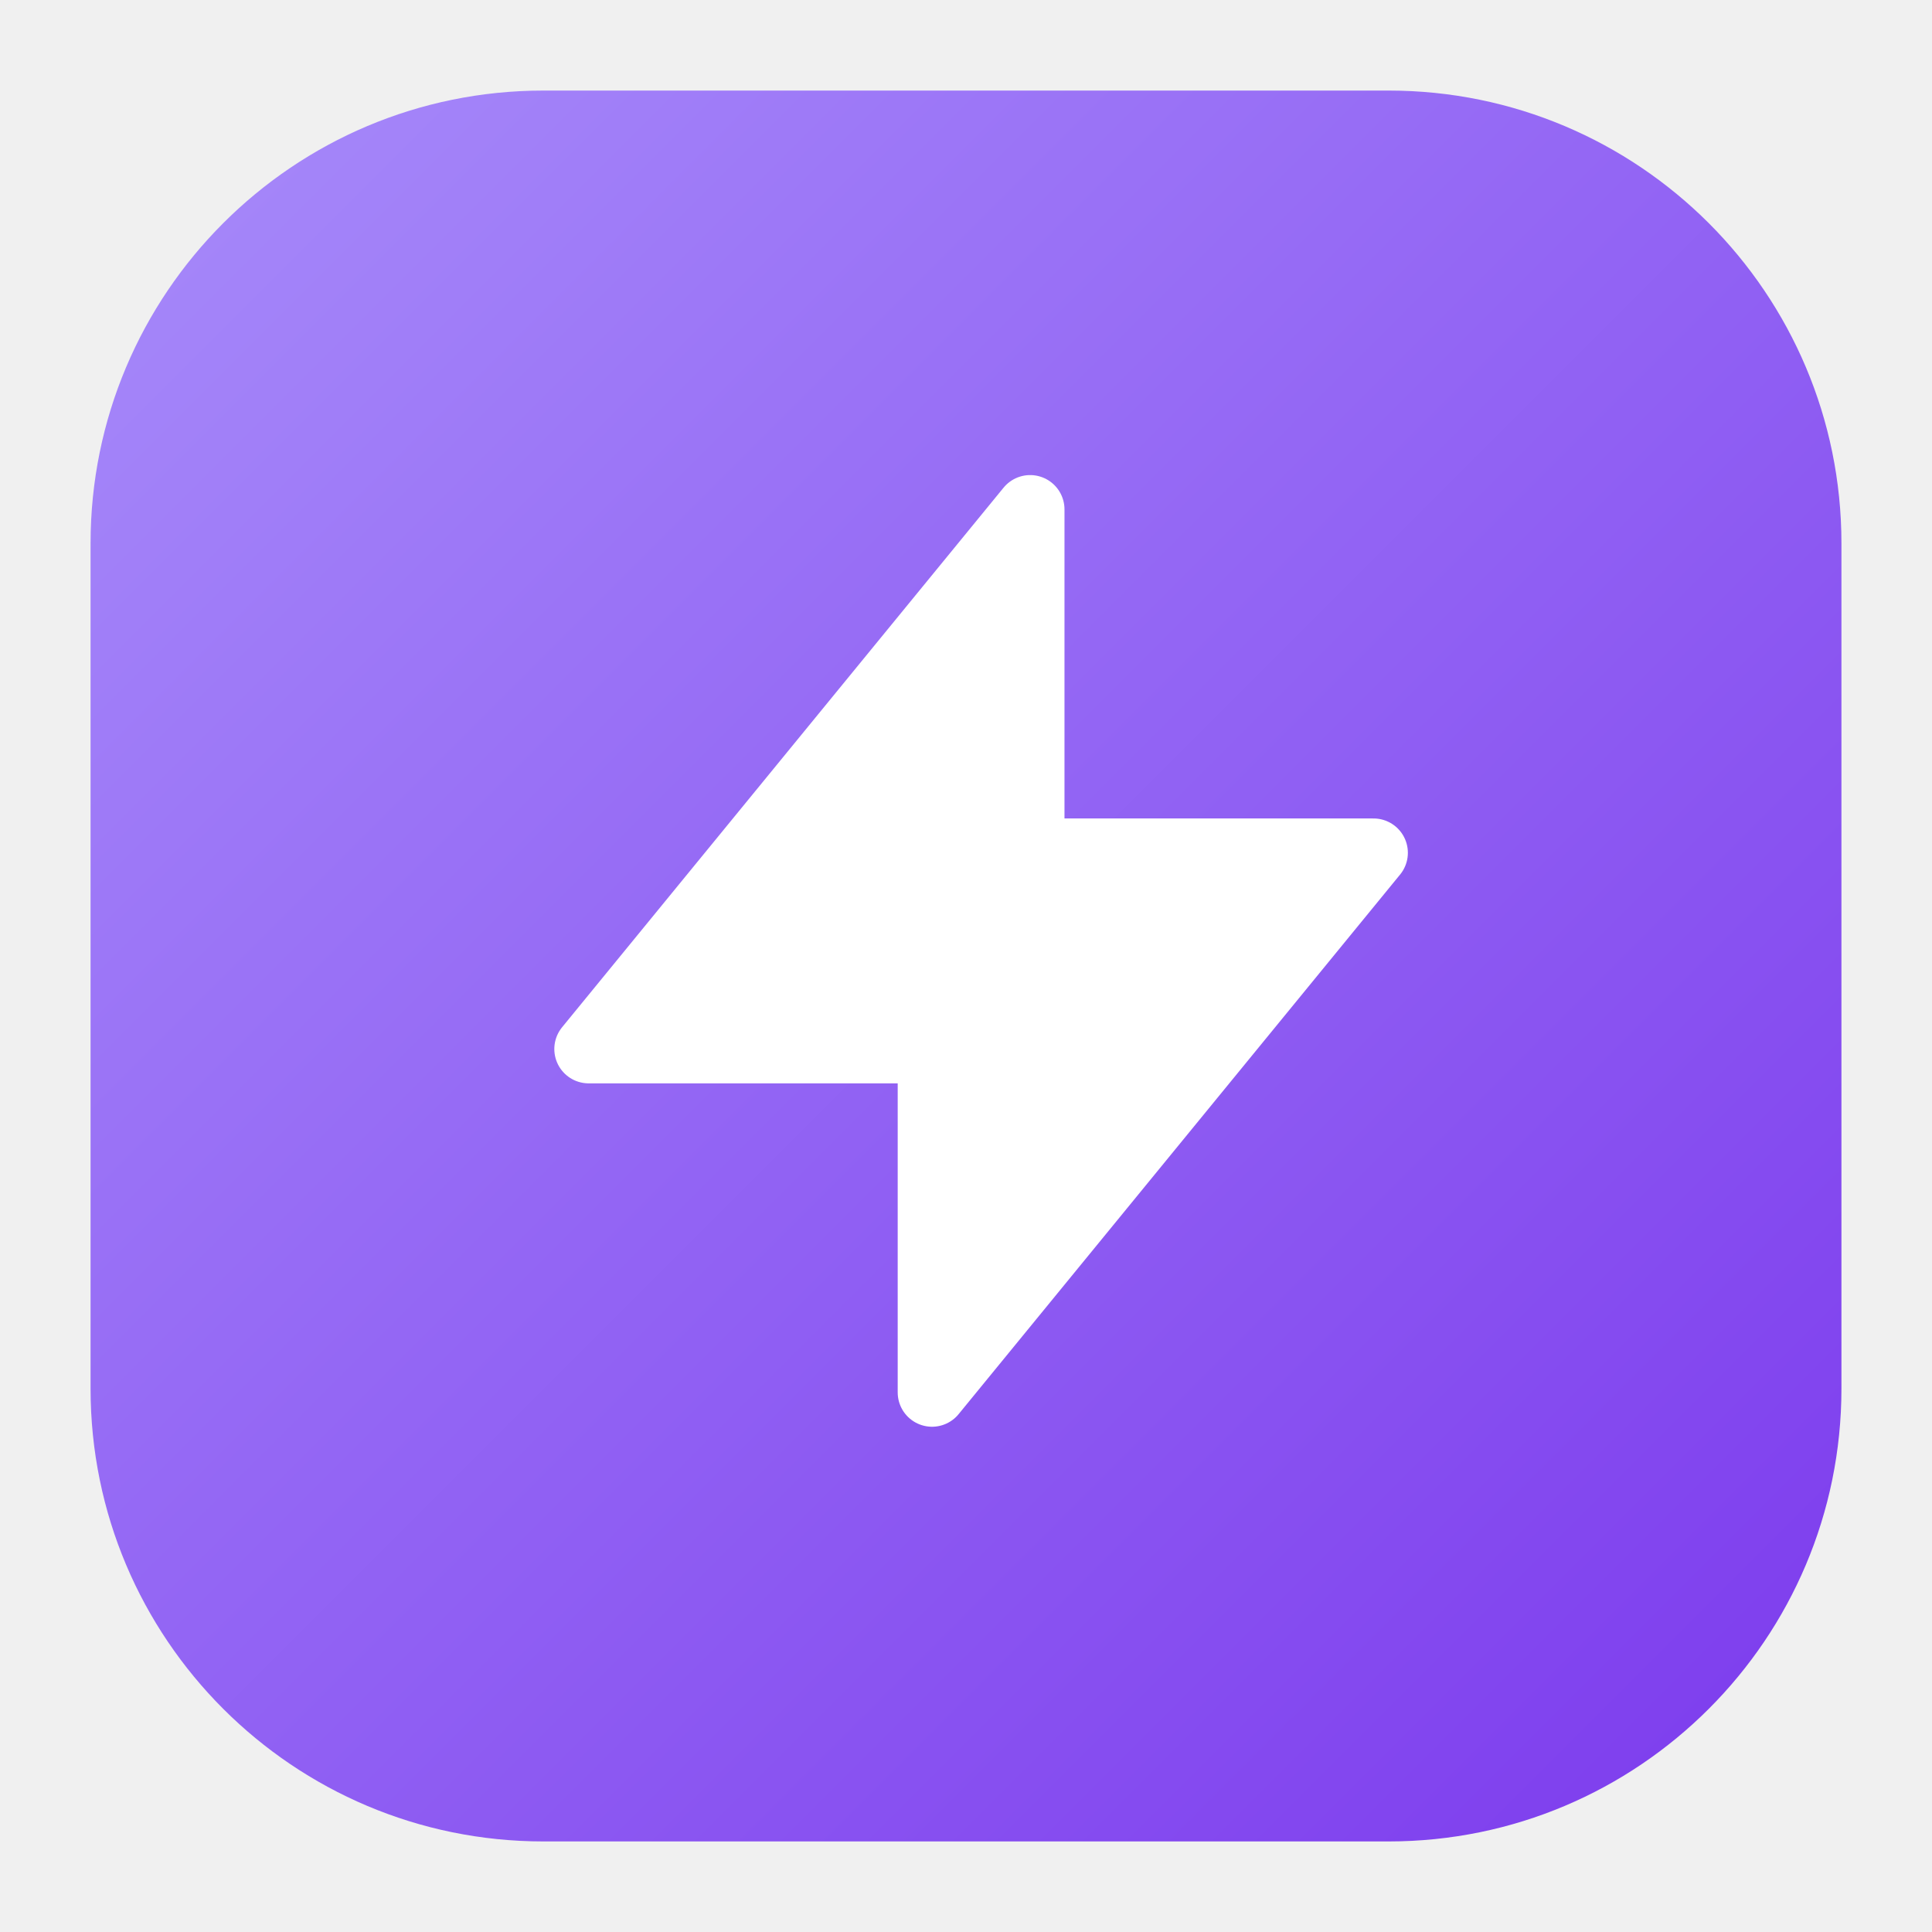
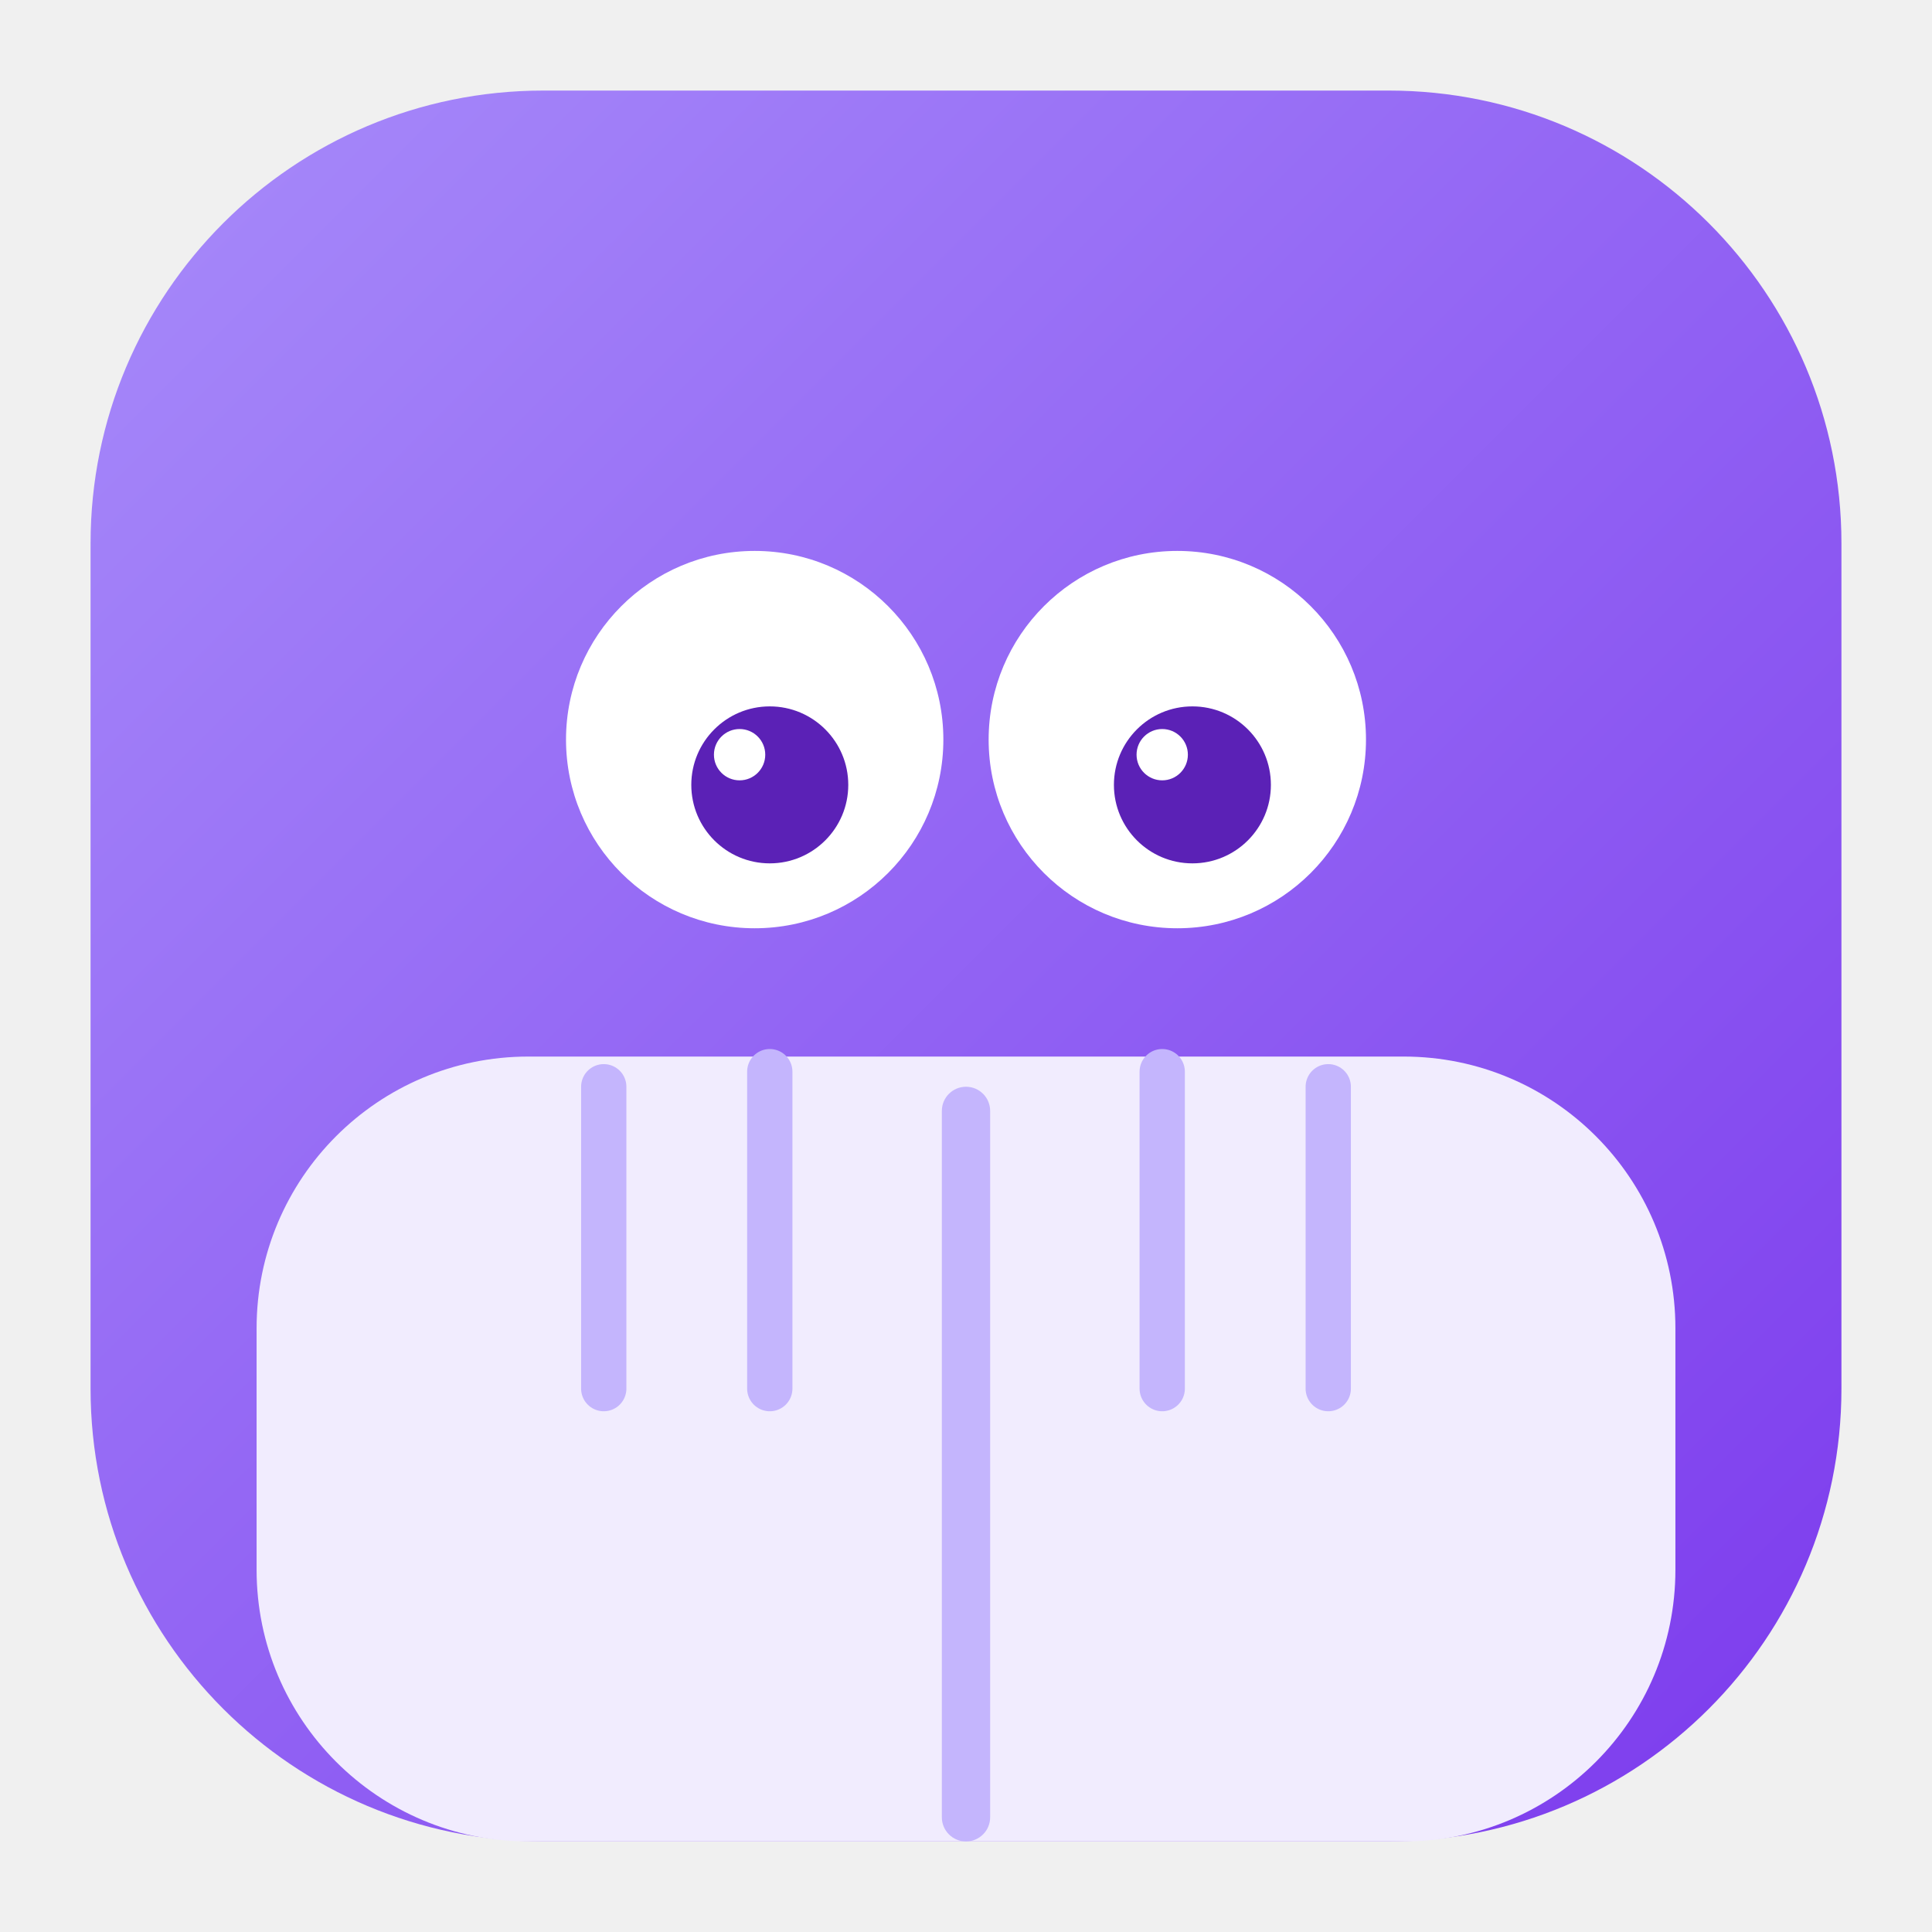
<svg xmlns="http://www.w3.org/2000/svg" width="128" height="128" viewBox="0 0 128 128">
  <defs>
-     <linearGradient id="g" x1="0" y1="0" x2="1" y2="1">
+     <linearGradient id="bg" x1="0" y1="0" x2="1" y2="1">
      <stop offset="0" stop-color="#A78BFA" />
      <stop offset="1" stop-color="#7C3AED" />
    </linearGradient>
  </defs>
-   <rect x="6" y="6" width="116" height="116" rx="30" fill="url(#g)" />
-   <g transform="translate(26,24) scale(3.25)">
-     <path d="M13 10V3L4 14h7v7l9-11h-7z" fill="#ffffff" stroke="#ffffff" stroke-width="1.4" stroke-linejoin="round" />
+   <rect x="6" y="6" width="116" height="116" rx="30" fill="url(#bg)" />
+   <g fill="#ffffff">
+     <circle cx="50" cy="49" r="12.5" />
+     <circle cx="78" cy="49" r="12.5" />
+   </g>
+   <g fill="#5B21B6">
+     <circle cx="51" cy="52" r="5.2" />
+     <circle cx="79" cy="52" r="5.2" />
+   </g>
+   <g fill="#ffffff">
+     <circle cx="49" cy="50" r="1.7" />
+     <circle cx="77" cy="50" r="1.7" />
+   </g>
+   <rect x="17" y="70" width="94" height="52" rx="18" fill="#F1ECFE" />
+   <rect x="62.4" y="72" width="3.2" height="50" rx="1.6" fill="#C4B5FD" />
+   <g stroke="#C4B5FD" stroke-width="3" stroke-linecap="round">
+     <line x1="40" y1="72" x2="40" y2="92" />
+     <line x1="51" y1="71" x2="51" y2="92" />
+     <line x1="77" y1="71" x2="77" y2="92" />
+     <line x1="88" y1="72" x2="88" y2="92" />
  </g>
</svg>
